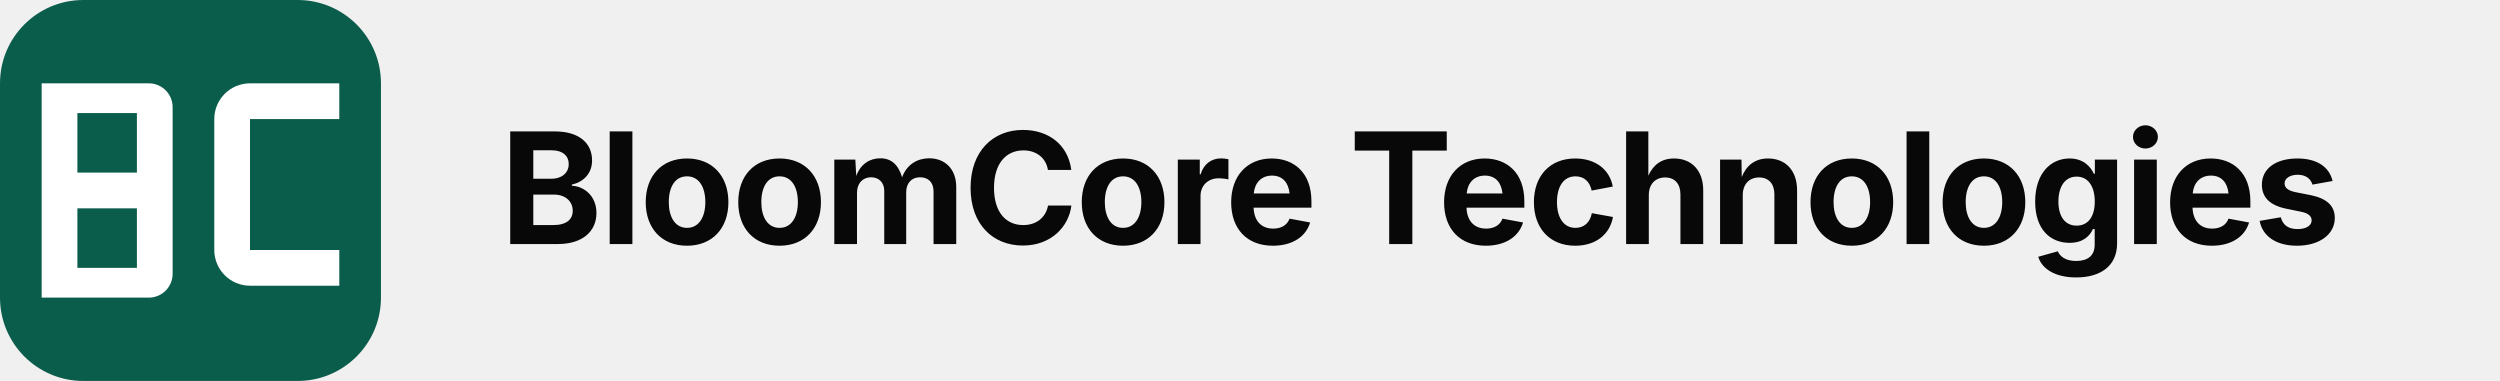
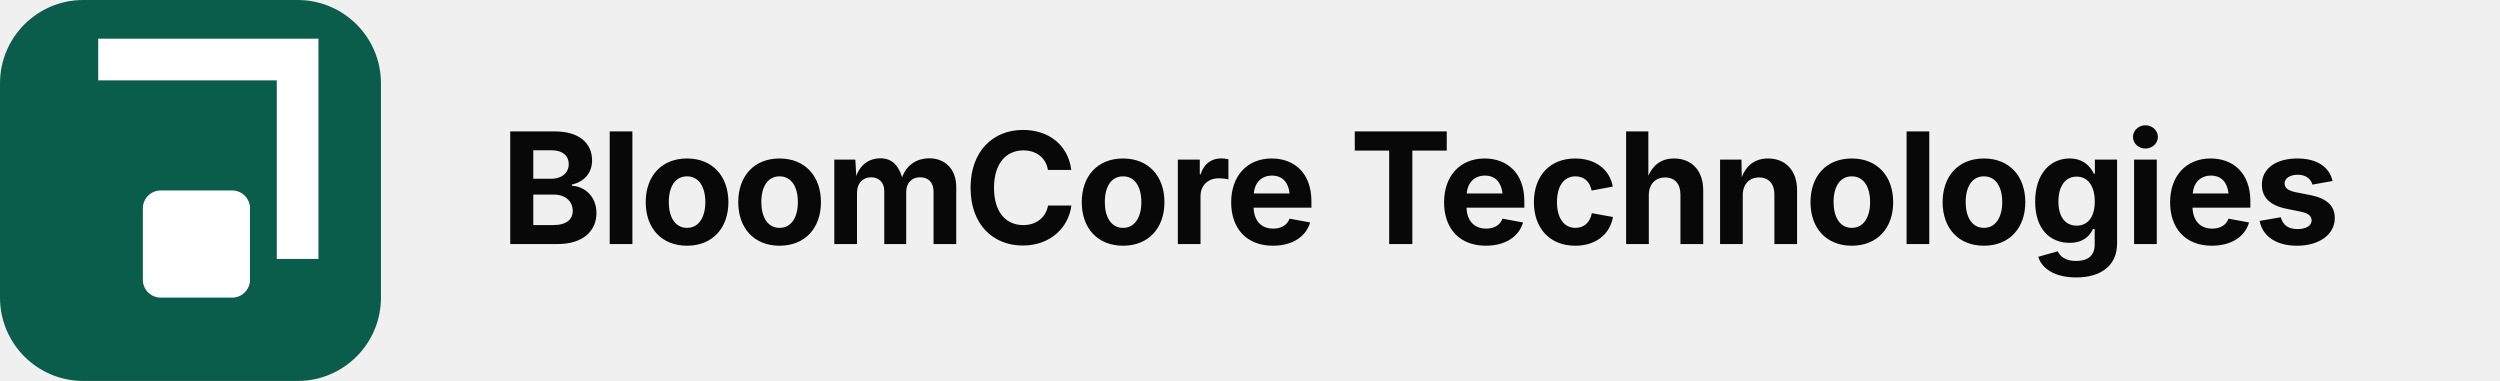
<svg xmlns="http://www.w3.org/2000/svg" viewBox="0 0 420 64" width="420" height="64" role="img" aria-label="BloomCore Technologies logo">
  <rect width="64" height="64" rx="14" fill="#0B5D4B" />
-   <path fill-rule="evenodd" fill="#FFFFFF" d="M7 14h18a4 4 0 0 1 4 4v28a4 4 0 0 1-4 4H7zM13 19h10v10H13zM13 35h10v10H13z" />
-   <path d="M57 17H42a3 3 0 0 0-3 3v22a3 3 0 0 0 3 3h15" fill="none" stroke="#FFFFFF" stroke-width="6" />
+   <path d="M20 10h30v30" fill="none" stroke="#FFFFFF" stroke-width="7" stroke-linecap="square" />
+   <rect x="24" y="32" width="18" height="18" rx="3" fill="#FFFFFF" />
  <text x="84" y="41" font-family="Inter, Helvetica, Arial, sans-serif" font-size="26" font-weight="700" letter-spacing="-0.4" fill="#080808">BloomCore Technologies</text>
</svg>
